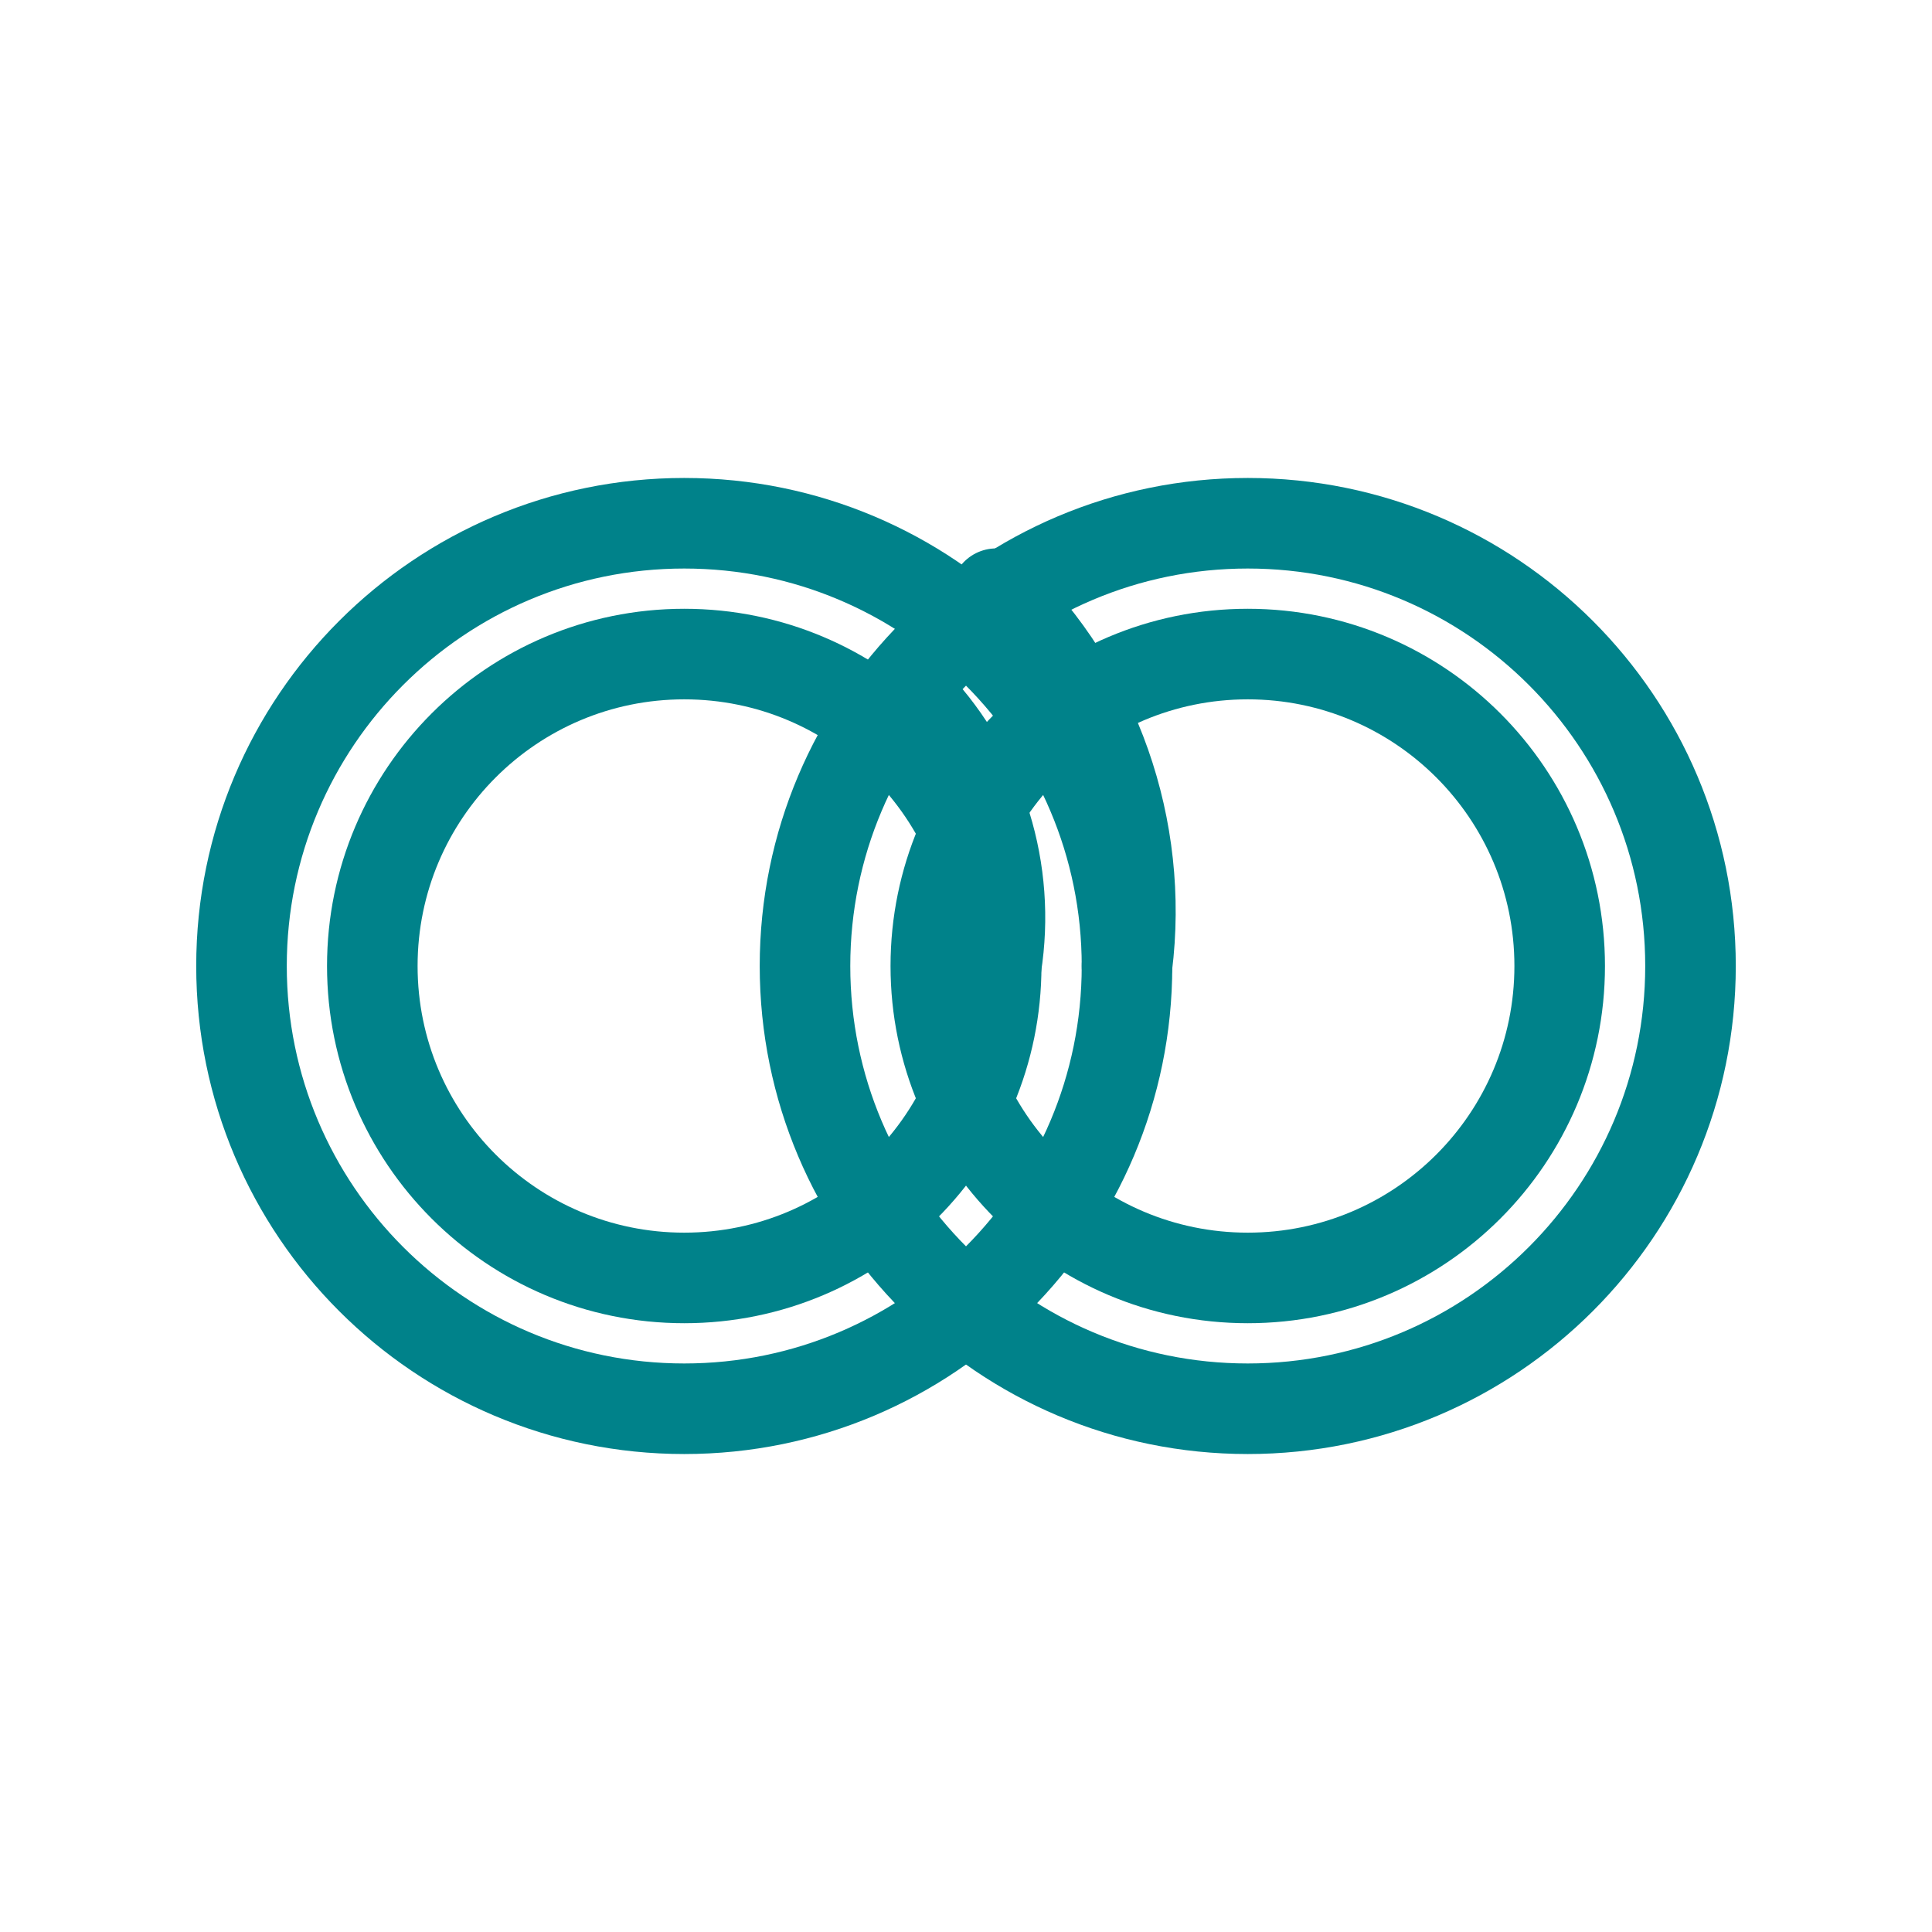
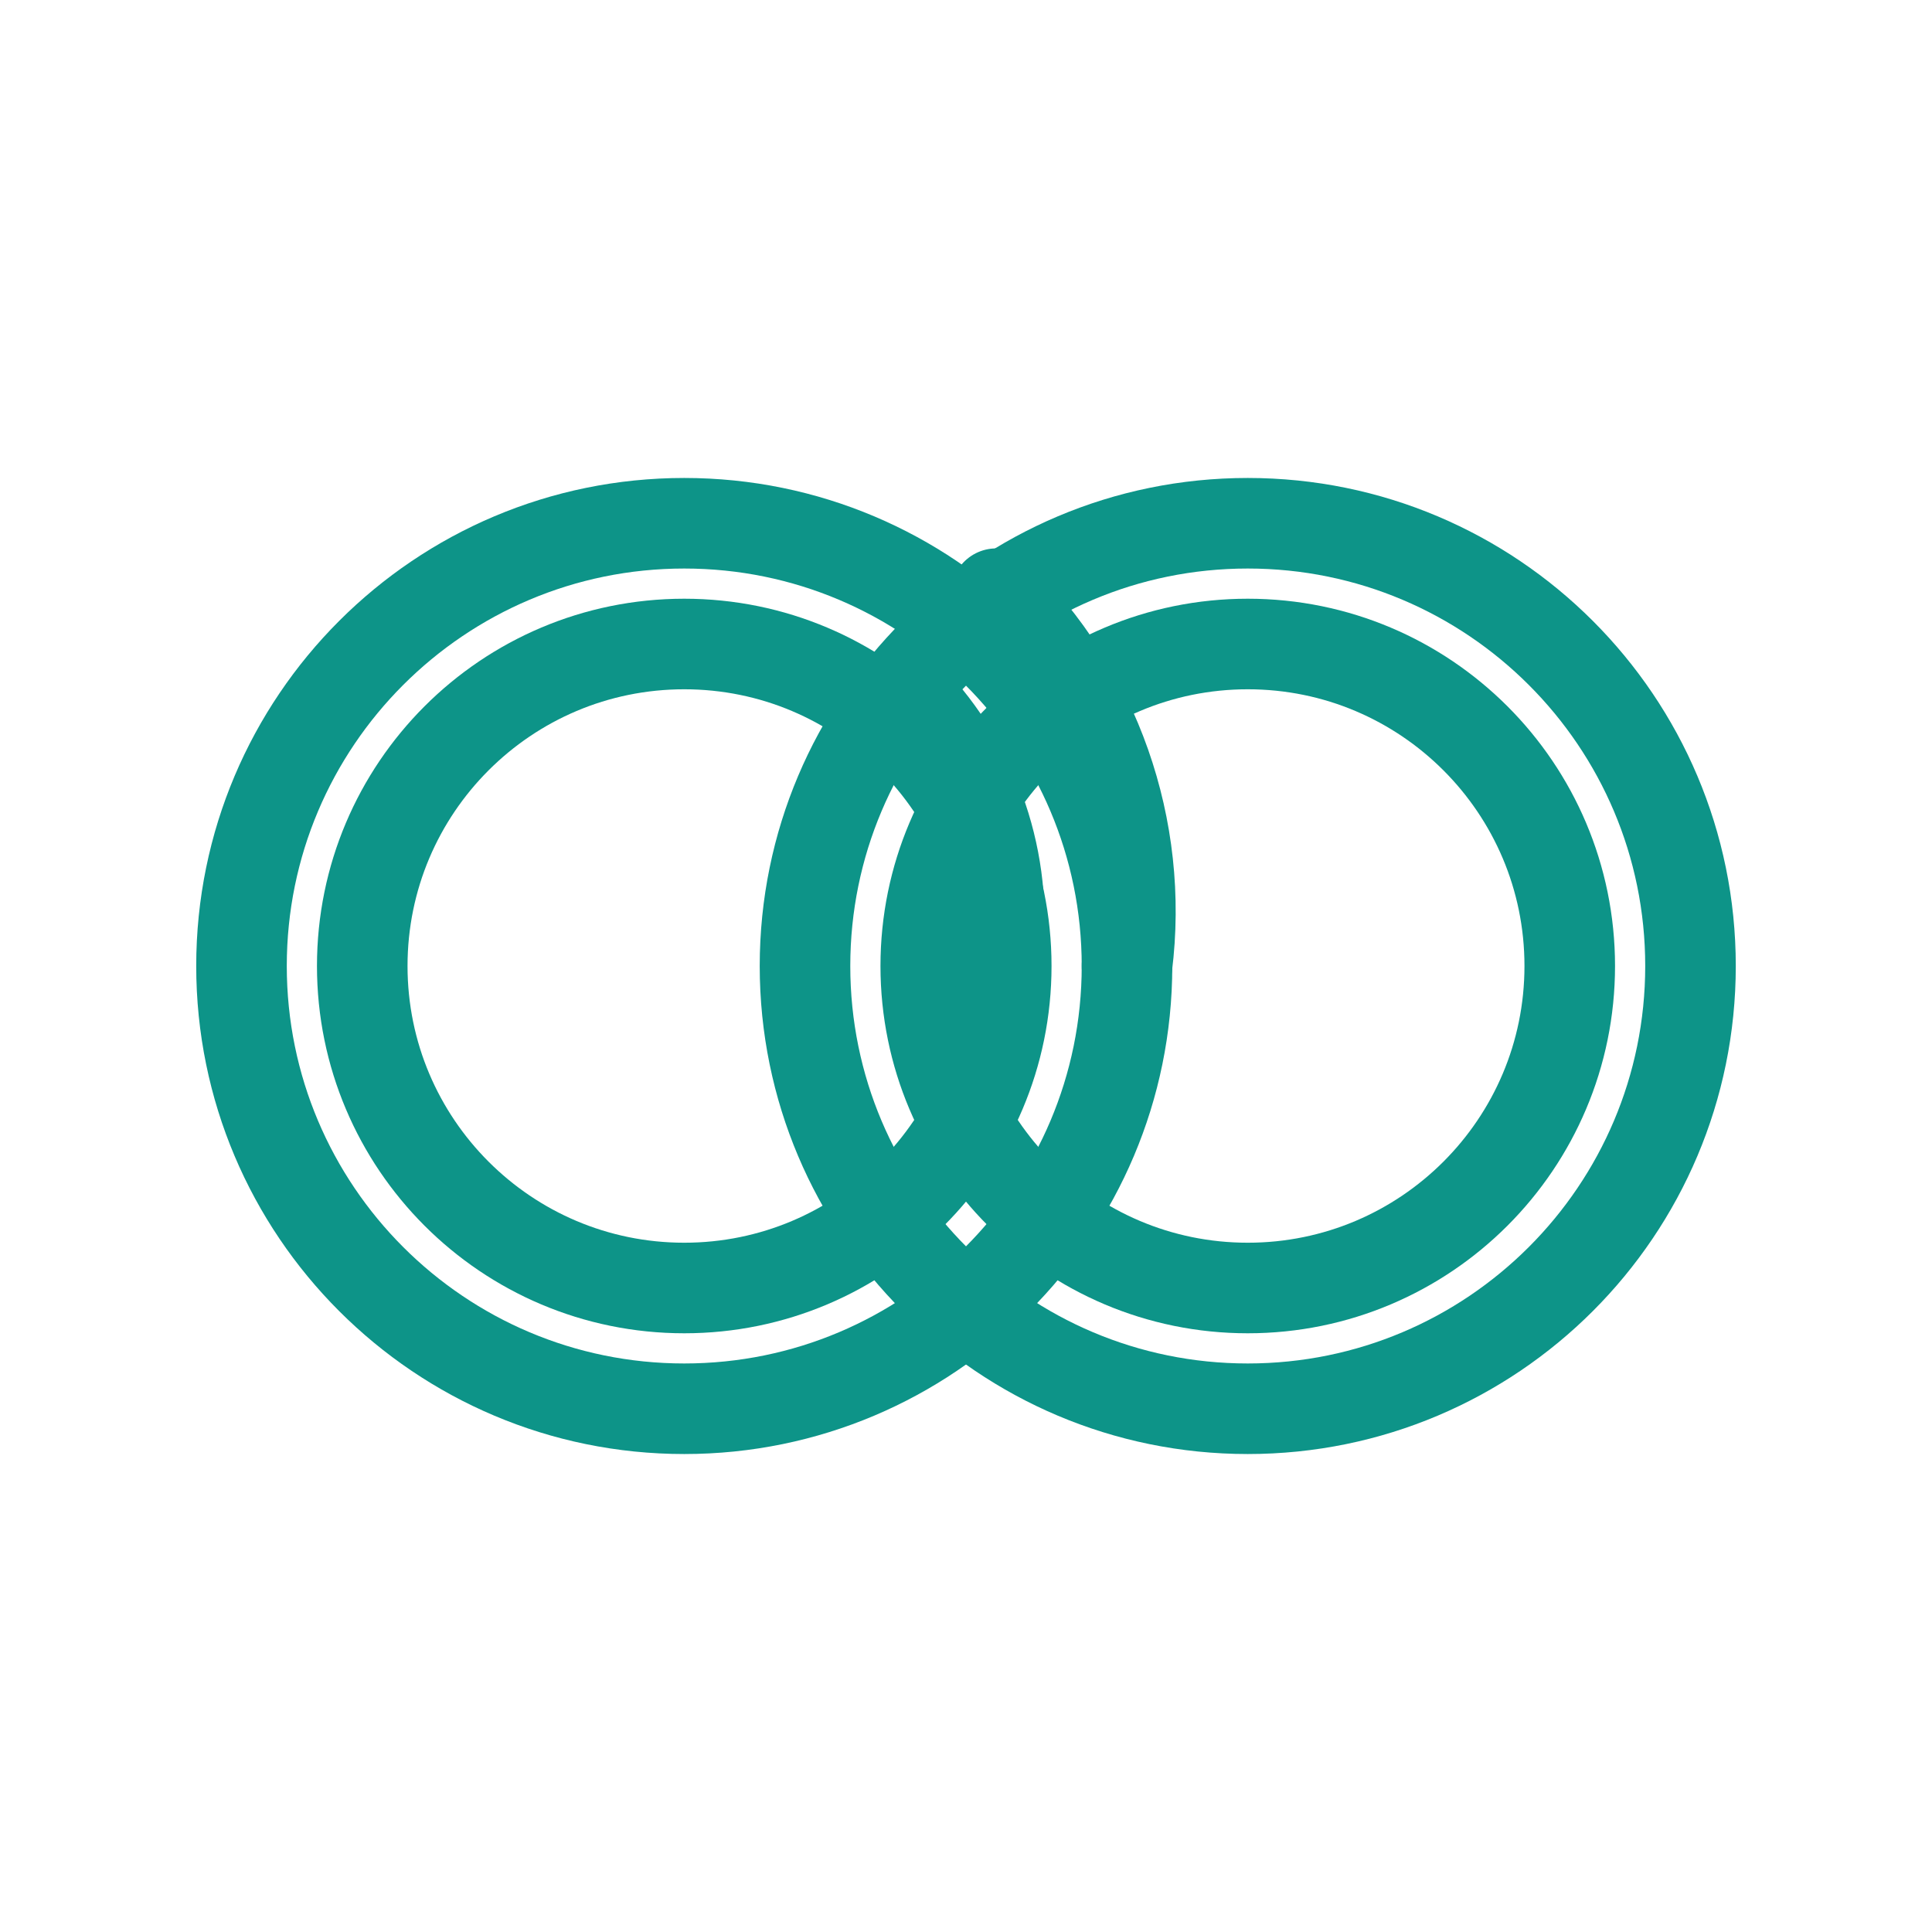
<svg xmlns="http://www.w3.org/2000/svg" viewBox="0 0 96 96" fill="none">
-   <circle cx="34" cy="48" r="22" stroke="#00828A" stroke-width="4.5" />
-   <circle cx="34" cy="48" r="15.5" stroke="#00828A" stroke-width="4.5" />
-   <circle cx="62" cy="48" r="22" stroke="#00828A" stroke-width="4.5" />
-   <circle cx="62" cy="48" r="15.5" stroke="#00828A" stroke-width="4.5" />
-   <path d="M49.5 29.5 A22 22 0 0 1 56 48" stroke="#00828A" stroke-width="4.5" stroke-linecap="round" />
-   <path d="M45.5 35 A15.5 15.5 0 0 1 49.5 48" stroke="#00828A" stroke-width="4.5" stroke-linecap="round" />
+   <circle cx="34" cy="48" r="22" stroke="#0D9488" stroke-width="4.5" fill="none" />
+   <circle cx="34" cy="48" r="16" stroke="#0D9488" stroke-width="4.5" fill="none" />
+   <circle cx="62" cy="48" r="22" stroke="#0D9488" stroke-width="4.5" fill="none" />
+   <circle cx="62" cy="48" r="16" stroke="#0D9488" stroke-width="4.5" fill="none" />
+   <path d="M 49.5 29.5 A 22 22 0 0 1 56 48" stroke="#0D9488" stroke-width="4.5" stroke-linecap="round" />
+   <path d="M 45.5 35 A 16 16 0 0 1 49.5 48" stroke="#0D9488" stroke-width="4.5" stroke-linecap="round" />
</svg>
